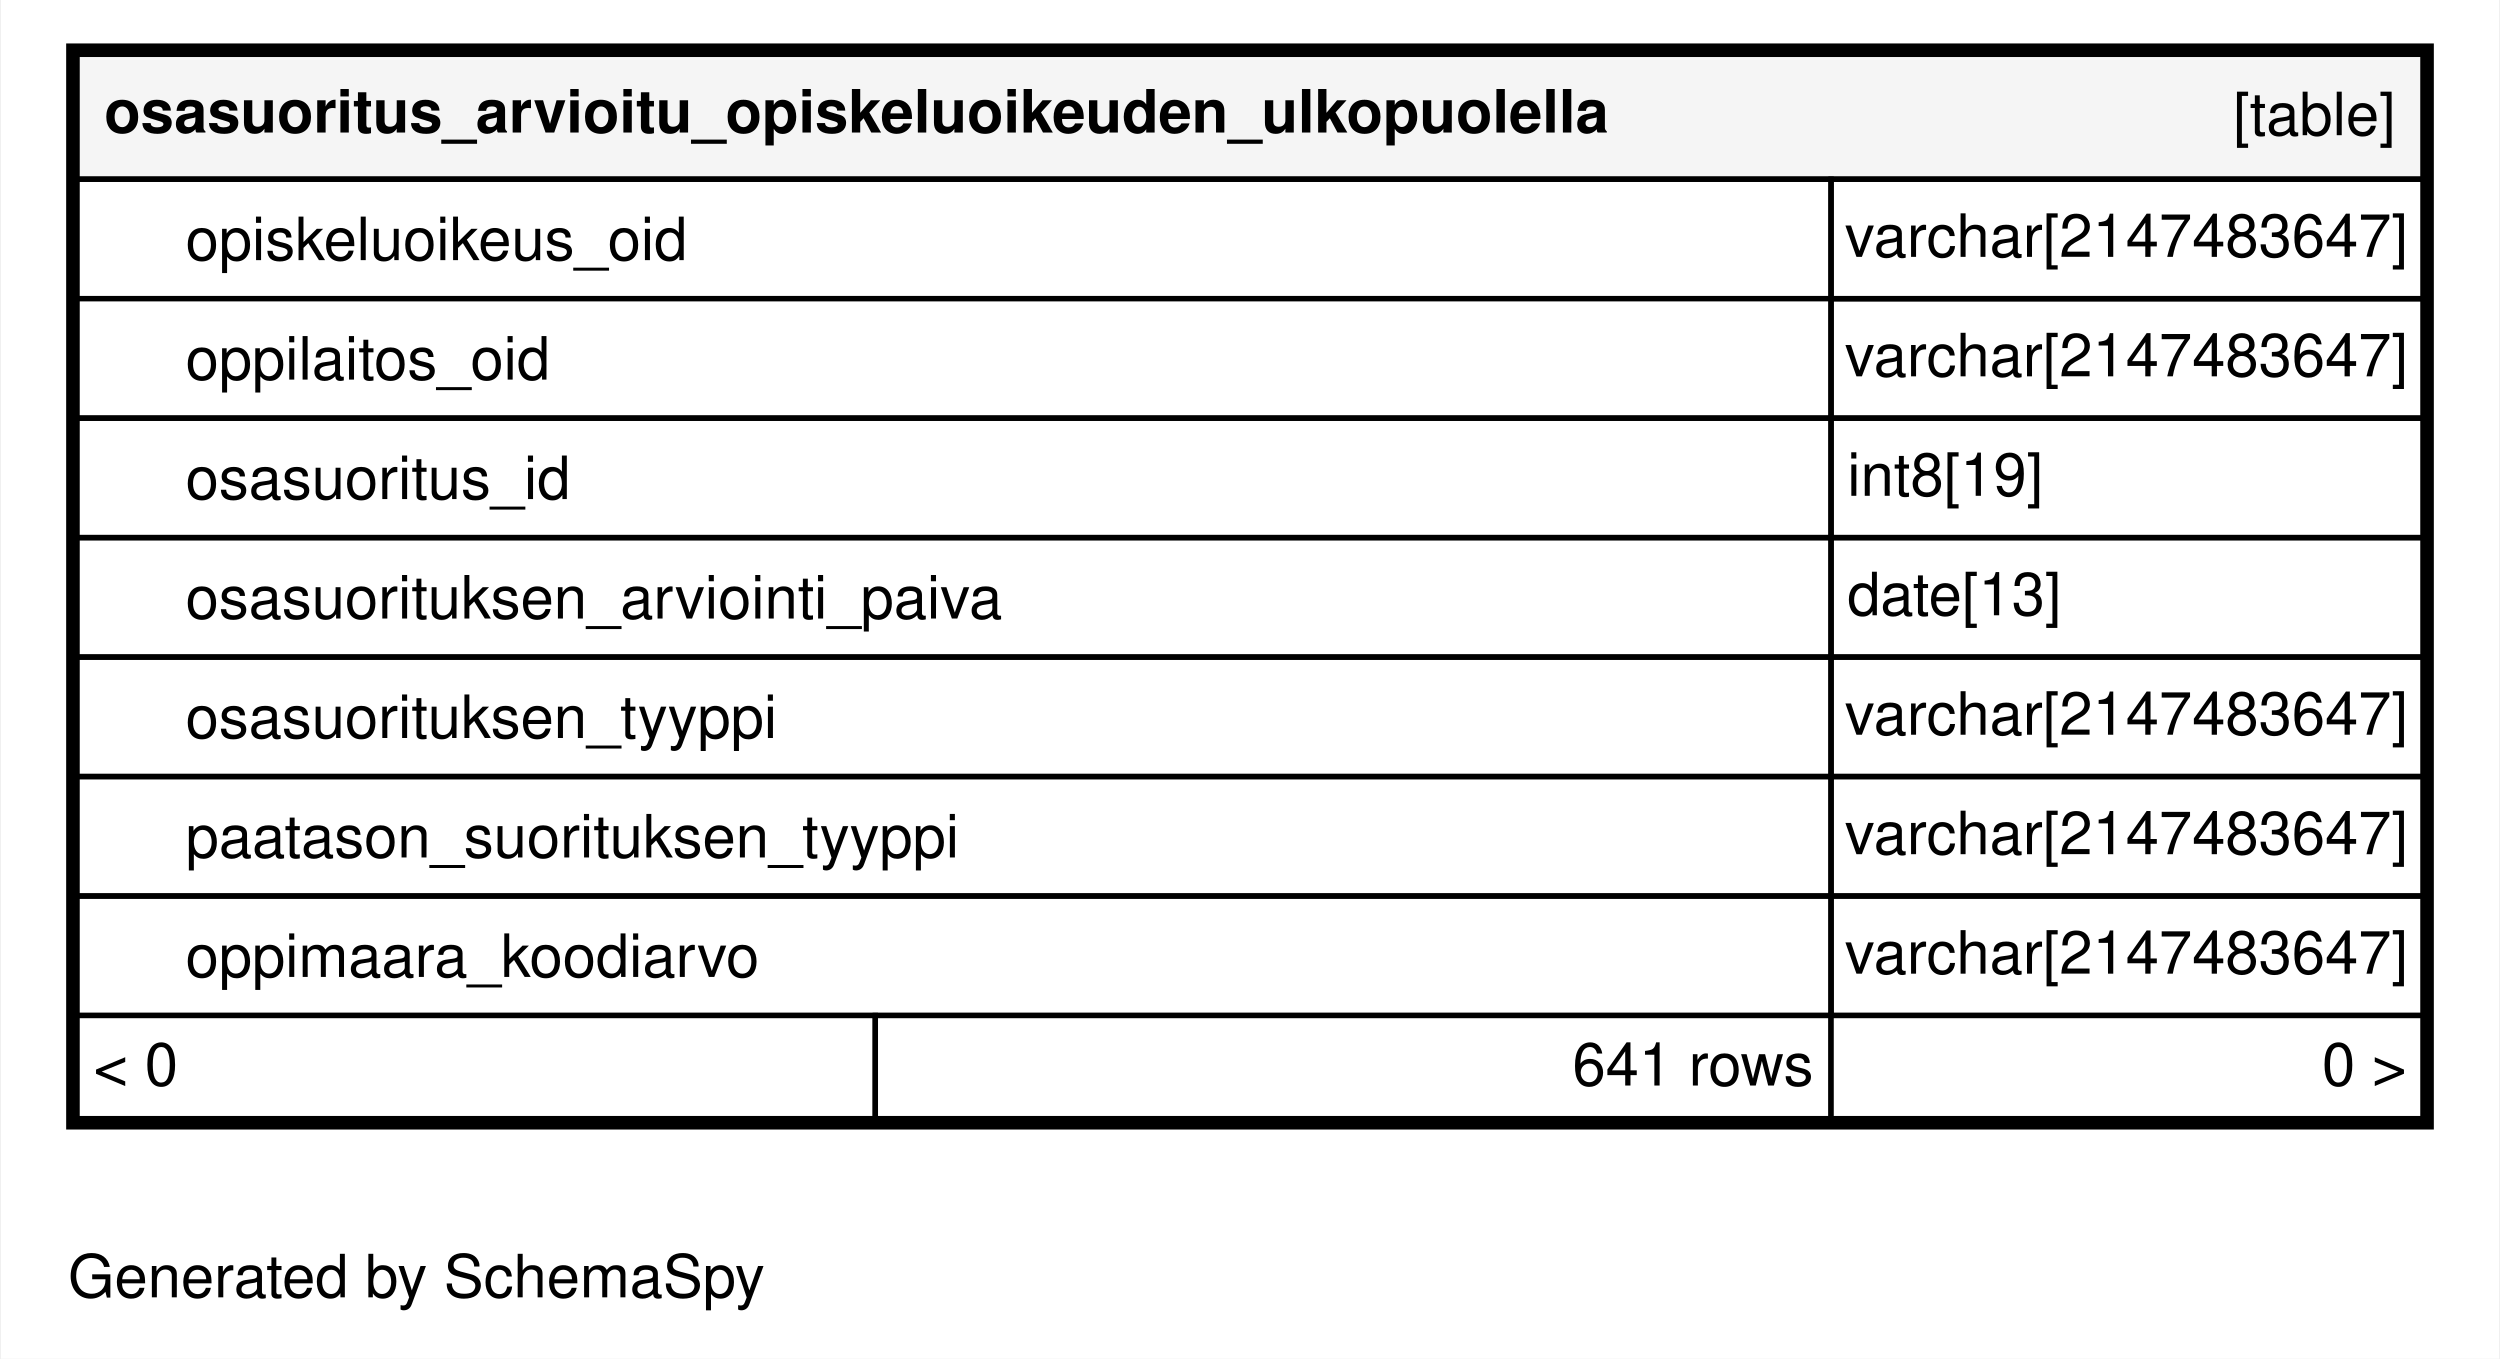
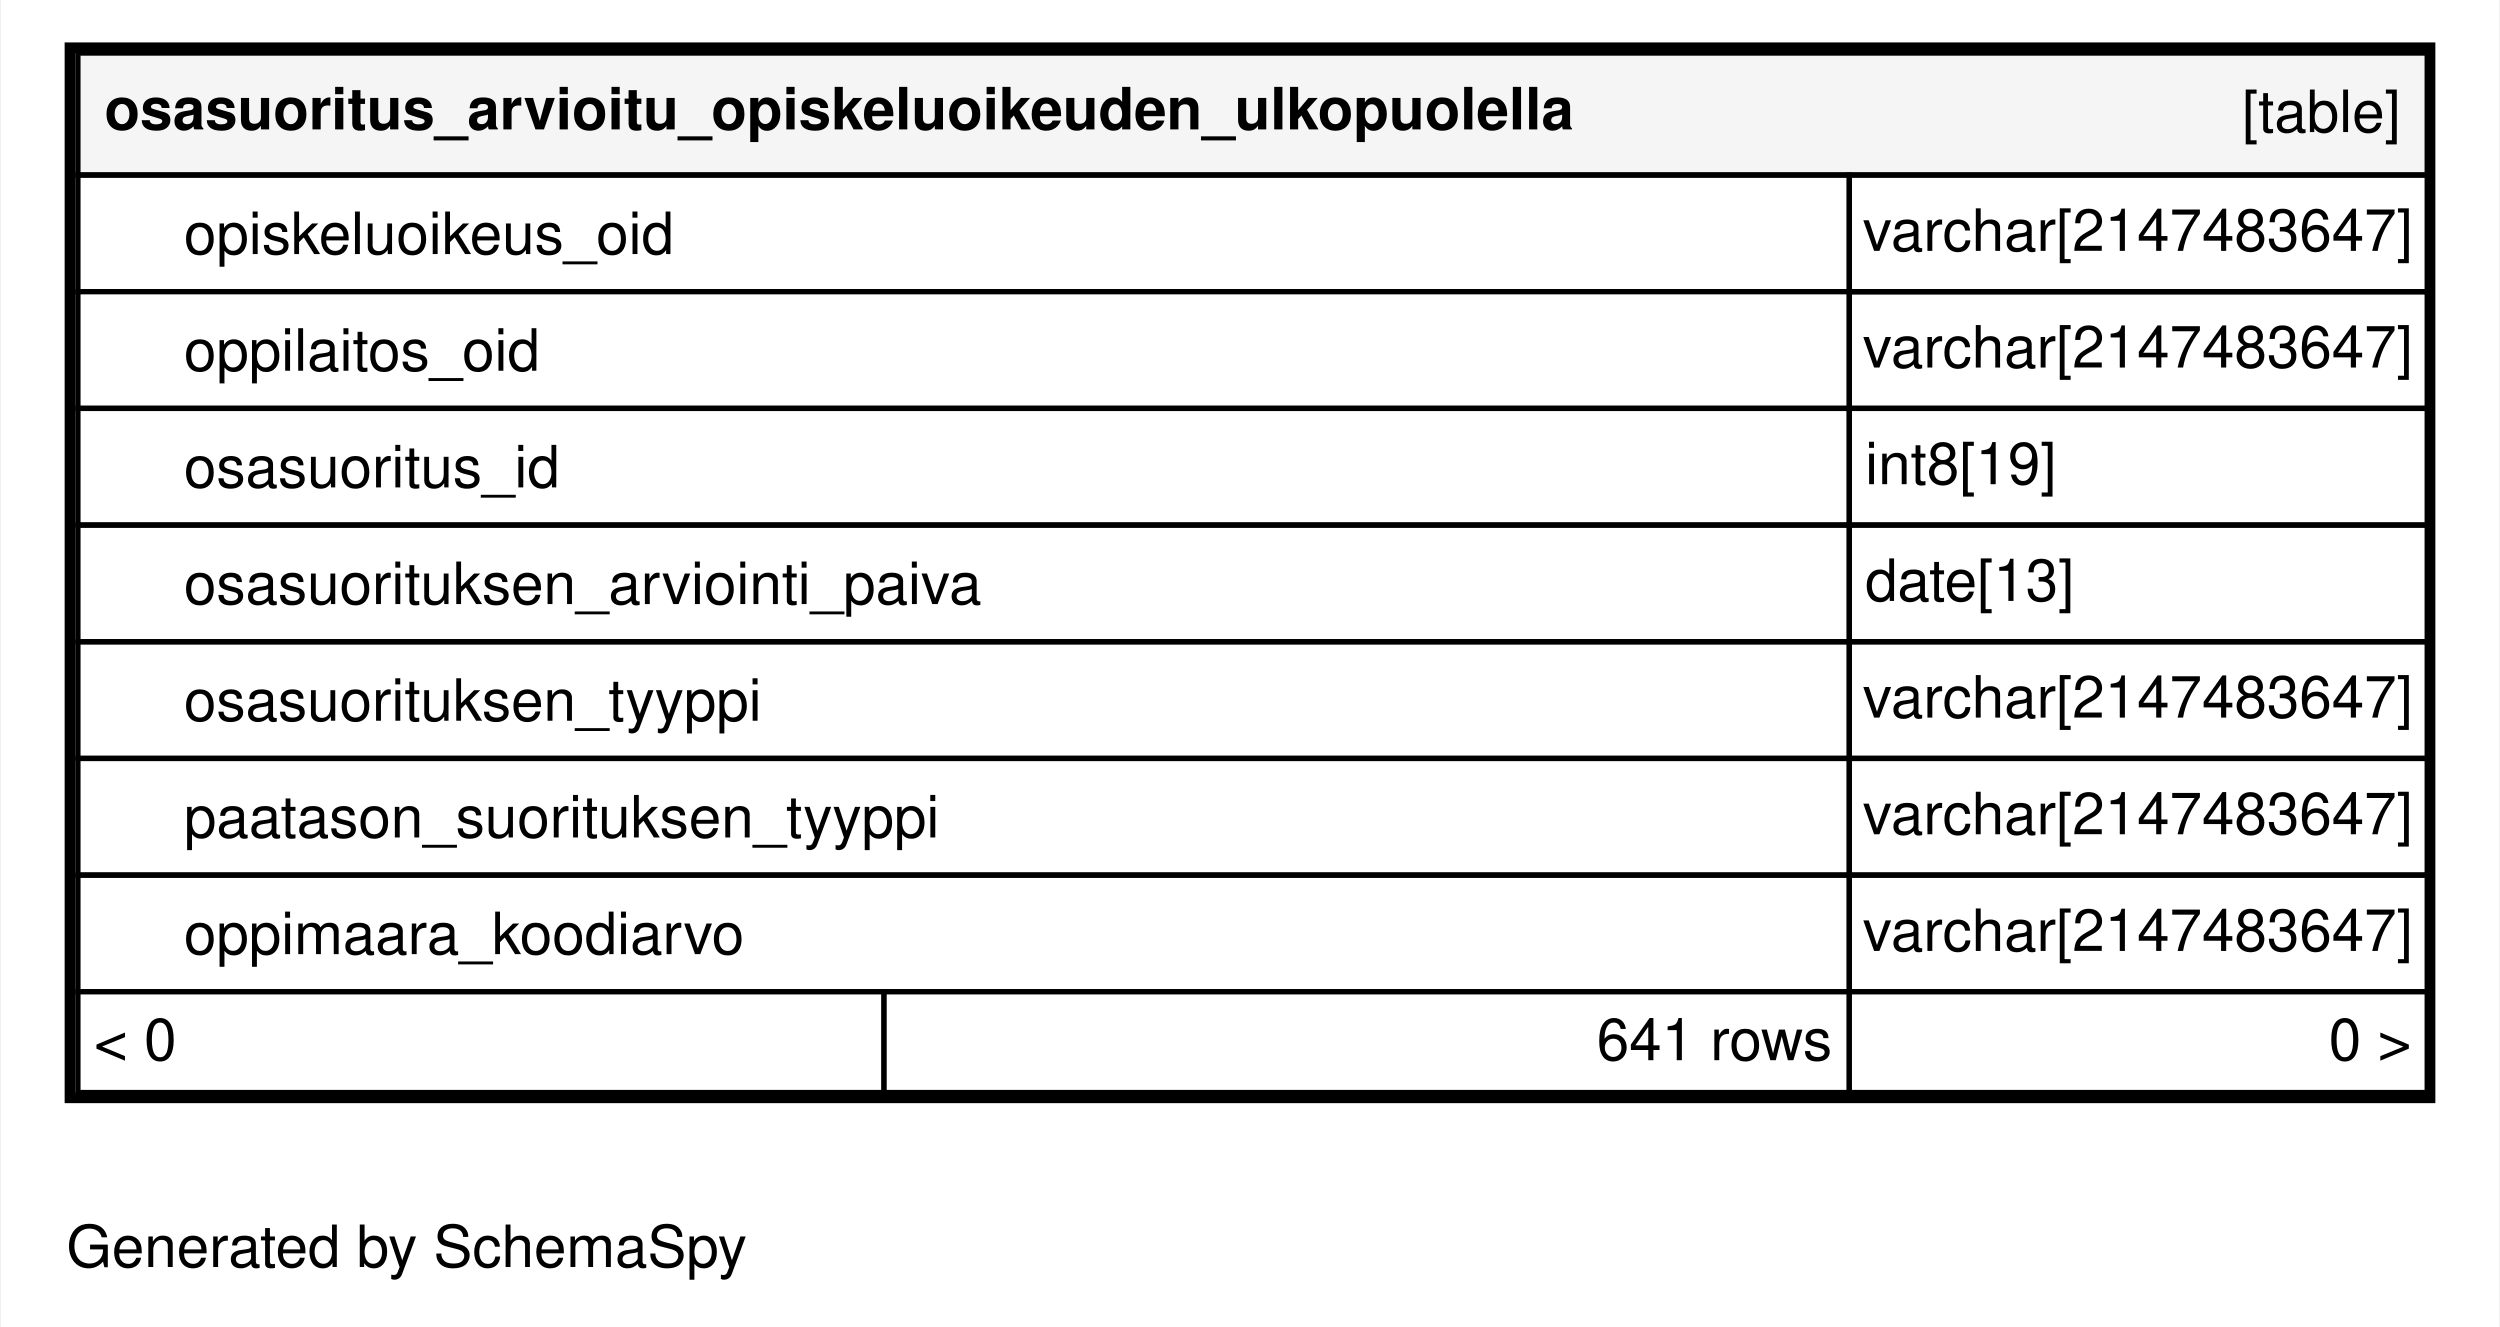
- <svg xmlns="http://www.w3.org/2000/svg" xmlns:xlink="http://www.w3.org/1999/xlink" width="460pt" height="250pt" viewBox="0.00 0.00 460.00 250.20">
+ <svg xmlns="http://www.w3.org/2000/svg" xmlns:xlink="http://www.w3.org/1999/xlink" width="471pt" height="250pt" viewBox="0.00 0.00 471.00 250.20">
  <g id="graph0" class="graph" transform="scale(1 1) rotate(0) translate(4 246.2)">
-     <polygon fill="#ffffff" stroke="transparent" points="-4,4 -4,-246.2 456,-246.2 456,4 -4,4" />
+     <polygon fill="#ffffff" stroke="transparent" points="-4,4 -4,-246.2 467,-246.2 467,4 -4,4" />
    <text text-anchor="middle" x="72.494" y="-7.3" font-family="Helvetica,sans-Serif" font-size="11.00" fill="#000000">Generated by SchemaSpy</text>
    <g id="node1" class="node">
      <g id="a_node1">
        <a xlink:href="../../tables/osasuoritus_arvioitu_opiskeluoi_6ab95832.html" xlink:title="osasuoritus_arvioitu_opiskeluoikeuden_ulkopuolella" target="_top">
-           <polygon fill="#ffffff" stroke="transparent" points="8,-38.2 8,-238.2 444,-238.2 444,-38.2 8,-38.2" />
-           <polygon fill="#f5f5f5" stroke="transparent" points="10,-213.2 10,-236.2 442,-236.2 442,-213.2 10,-213.2" />
-           <polygon fill="none" stroke="#000000" points="10,-213.2 10,-236.2 442,-236.2 442,-213.2 10,-213.2" />
-           <text text-anchor="start" x="15" y="-221.8" font-family="Helvetica,sans-Serif" font-weight="bold" font-size="11.00" fill="#000000">osasuoritus_arvioitu_opiskeluoikeuden_ulkopuolella</text>
-           <text text-anchor="start" x="407.044" y="-221.3" font-family="Helvetica,sans-Serif" font-size="11.00" fill="#000000">[table]</text>
-           <polygon fill="none" stroke="#000000" points="10,-191.2 10,-213.2 333,-213.2 333,-191.2 10,-191.2" />
-           <text text-anchor="start" x="30" y="-198.3" font-family="Helvetica,sans-Serif" font-size="11.00" fill="#000000">opiskeluoikeus_oid</text>
-           <polygon fill="none" stroke="#000000" points="333,-191.2 333,-213.2 442,-213.2 442,-191.2 333,-191.2" />
-           <text text-anchor="start" x="335.534" y="-198.9" font-family="Helvetica,sans-Serif" font-size="11.00" fill="#000000">varchar[2147483647]</text>
-           <polygon fill="#ffffff" stroke="transparent" points="10,-169.2 10,-191.2 333,-191.2 333,-169.2 10,-169.2" />
-           <polygon fill="none" stroke="#000000" points="10,-169.2 10,-191.2 333,-191.2 333,-169.2 10,-169.2" />
-           <text text-anchor="start" x="30" y="-176.3" font-family="Helvetica,sans-Serif" font-size="11.00" fill="#000000">oppilaitos_oid</text>
-           <polygon fill="none" stroke="#000000" points="333,-169.2 333,-191.2 442,-191.2 442,-169.2 333,-169.2" />
-           <text text-anchor="start" x="335.534" y="-176.9" font-family="Helvetica,sans-Serif" font-size="11.00" fill="#000000">varchar[2147483647]</text>
-           <polygon fill="none" stroke="#000000" points="10,-147.2 10,-169.2 333,-169.2 333,-147.2 10,-147.2" />
-           <text text-anchor="start" x="30" y="-154.3" font-family="Helvetica,sans-Serif" font-size="11.00" fill="#000000">osasuoritus_id</text>
-           <polygon fill="none" stroke="#000000" points="333,-147.2 333,-169.2 442,-169.2 442,-147.2 333,-147.2" />
-           <text text-anchor="start" x="336" y="-154.9" font-family="Helvetica,sans-Serif" font-size="11.00" fill="#000000">int8[19]</text>
-           <polygon fill="none" stroke="#000000" points="10,-125.2 10,-147.2 333,-147.2 333,-125.2 10,-125.2" />
-           <text text-anchor="start" x="30" y="-132.3" font-family="Helvetica,sans-Serif" font-size="11.00" fill="#000000">osasuorituksen_arviointi_paiva</text>
-           <polygon fill="none" stroke="#000000" points="333,-125.2 333,-147.2 442,-147.2 442,-125.2 333,-125.2" />
-           <text text-anchor="start" x="336" y="-132.9" font-family="Helvetica,sans-Serif" font-size="11.00" fill="#000000">date[13]</text>
-           <polygon fill="none" stroke="#000000" points="10,-103.2 10,-125.2 333,-125.2 333,-103.2 10,-103.2" />
-           <text text-anchor="start" x="30" y="-110.3" font-family="Helvetica,sans-Serif" font-size="11.00" fill="#000000">osasuorituksen_tyyppi</text>
-           <polygon fill="none" stroke="#000000" points="333,-103.2 333,-125.2 442,-125.2 442,-103.2 333,-103.2" />
-           <text text-anchor="start" x="335.534" y="-110.9" font-family="Helvetica,sans-Serif" font-size="11.00" fill="#000000">varchar[2147483647]</text>
-           <polygon fill="none" stroke="#000000" points="10,-81.2 10,-103.2 333,-103.2 333,-81.2 10,-81.2" />
-           <text text-anchor="start" x="30" y="-88.3" font-family="Helvetica,sans-Serif" font-size="11.00" fill="#000000">paatason_suorituksen_tyyppi</text>
-           <polygon fill="none" stroke="#000000" points="333,-81.2 333,-103.2 442,-103.2 442,-81.2 333,-81.2" />
-           <text text-anchor="start" x="335.534" y="-88.9" font-family="Helvetica,sans-Serif" font-size="11.00" fill="#000000">varchar[2147483647]</text>
-           <polygon fill="none" stroke="#000000" points="10,-59.2 10,-81.2 333,-81.2 333,-59.2 10,-59.2" />
-           <text text-anchor="start" x="30" y="-66.3" font-family="Helvetica,sans-Serif" font-size="11.00" fill="#000000">oppimaara_koodiarvo</text>
-           <polygon fill="none" stroke="#000000" points="333,-59.2 333,-81.2 442,-81.2 442,-59.2 333,-59.2" />
-           <text text-anchor="start" x="335.534" y="-66.9" font-family="Helvetica,sans-Serif" font-size="11.00" fill="#000000">varchar[2147483647]</text>
-           <polygon fill="#ffffff" stroke="transparent" points="10,-40.2 10,-59.2 157,-59.2 157,-40.2 10,-40.2" />
-           <polygon fill="none" stroke="#000000" points="10,-40.2 10,-59.2 157,-59.2 157,-40.2 10,-40.2" />
-           <text text-anchor="start" x="13" y="-46.3" font-family="Helvetica,sans-Serif" font-size="11.00" fill="#000000">&lt; 0</text>
-           <polygon fill="#ffffff" stroke="transparent" points="157,-40.2 157,-59.2 333,-59.2 333,-40.2 157,-40.2" />
-           <polygon fill="none" stroke="#000000" points="157,-40.2 157,-59.2 333,-59.2 333,-40.2 157,-40.2" />
-           <text text-anchor="start" x="285.381" y="-46.3" font-family="Helvetica,sans-Serif" font-size="11.00" fill="#000000">641 rows</text>
-           <polygon fill="#ffffff" stroke="transparent" points="333,-40.2 333,-59.2 442,-59.2 442,-40.2 333,-40.2" />
-           <polygon fill="none" stroke="#000000" points="333,-40.2 333,-59.2 442,-59.2 442,-40.2 333,-40.2" />
-           <text text-anchor="start" x="423.405" y="-46.3" font-family="Helvetica,sans-Serif" font-size="11.00" fill="#000000">0 &gt;</text>
-           <polygon fill="none" stroke="#000000" stroke-width="2" points="9,-39.2 9,-237.2 443,-237.2 443,-39.2 9,-39.2" />
+           <polygon fill="#ffffff" stroke="transparent" points="8,-38.2 8,-238.2 455,-238.2 455,-38.2 8,-38.2" />
+           <polygon fill="#f5f5f5" stroke="transparent" points="10.5,-213.2 10.5,-236.2 453.5,-236.2 453.5,-213.2 10.5,-213.2" />
+           <polygon fill="none" stroke="#000000" points="10.5,-213.2 10.5,-236.2 453.5,-236.2 453.5,-213.2 10.5,-213.2" />
+           <text text-anchor="start" x="15.5" y="-221.8" font-family="Helvetica,sans-Serif" font-weight="bold" font-size="11.00" fill="#000000">osasuoritus_arvioitu_opiskeluoikeuden_ulkopuolella</text>
+           <text text-anchor="start" x="418.544" y="-221.3" font-family="Helvetica,sans-Serif" font-size="11.00" fill="#000000">[table]</text>
+           <polygon fill="none" stroke="#000000" points="10.5,-191.2 10.5,-213.2 344.5,-213.2 344.5,-191.2 10.5,-191.2" />
+           <text text-anchor="start" x="30.5" y="-198.3" font-family="Helvetica,sans-Serif" font-size="11.00" fill="#000000">opiskeluoikeus_oid</text>
+           <polygon fill="none" stroke="#000000" points="344.5,-191.2 344.5,-213.2 453.5,-213.2 453.5,-191.2 344.5,-191.2" />
+           <text text-anchor="start" x="347.034" y="-198.9" font-family="Helvetica,sans-Serif" font-size="11.00" fill="#000000">varchar[2147483647]</text>
+           <polygon fill="#ffffff" stroke="transparent" points="10.5,-169.2 10.5,-191.2 344.5,-191.2 344.5,-169.2 10.5,-169.2" />
+           <polygon fill="none" stroke="#000000" points="10.5,-169.2 10.5,-191.2 344.5,-191.2 344.5,-169.2 10.5,-169.2" />
+           <text text-anchor="start" x="30.5" y="-176.3" font-family="Helvetica,sans-Serif" font-size="11.00" fill="#000000">oppilaitos_oid</text>
+           <polygon fill="none" stroke="#000000" points="344.5,-169.2 344.5,-191.2 453.5,-191.2 453.5,-169.2 344.5,-169.2" />
+           <text text-anchor="start" x="347.034" y="-176.9" font-family="Helvetica,sans-Serif" font-size="11.00" fill="#000000">varchar[2147483647]</text>
+           <polygon fill="none" stroke="#000000" points="10.5,-147.2 10.5,-169.2 344.5,-169.2 344.5,-147.2 10.5,-147.2" />
+           <text text-anchor="start" x="30.5" y="-154.3" font-family="Helvetica,sans-Serif" font-size="11.00" fill="#000000">osasuoritus_id</text>
+           <polygon fill="none" stroke="#000000" points="344.5,-147.2 344.5,-169.2 453.5,-169.2 453.5,-147.2 344.5,-147.2" />
+           <text text-anchor="start" x="347.5" y="-154.9" font-family="Helvetica,sans-Serif" font-size="11.00" fill="#000000">int8[19]</text>
+           <polygon fill="none" stroke="#000000" points="10.5,-125.2 10.5,-147.2 344.5,-147.2 344.5,-125.2 10.5,-125.2" />
+           <text text-anchor="start" x="30.5" y="-132.3" font-family="Helvetica,sans-Serif" font-size="11.00" fill="#000000">osasuorituksen_arviointi_paiva</text>
+           <polygon fill="none" stroke="#000000" points="344.5,-125.2 344.5,-147.2 453.5,-147.2 453.5,-125.2 344.5,-125.2" />
+           <text text-anchor="start" x="347.5" y="-132.9" font-family="Helvetica,sans-Serif" font-size="11.00" fill="#000000">date[13]</text>
+           <polygon fill="none" stroke="#000000" points="10.5,-103.2 10.5,-125.2 344.5,-125.2 344.5,-103.2 10.5,-103.2" />
+           <text text-anchor="start" x="30.5" y="-110.3" font-family="Helvetica,sans-Serif" font-size="11.00" fill="#000000">osasuorituksen_tyyppi</text>
+           <polygon fill="none" stroke="#000000" points="344.5,-103.2 344.5,-125.2 453.5,-125.2 453.5,-103.2 344.5,-103.2" />
+           <text text-anchor="start" x="347.034" y="-110.9" font-family="Helvetica,sans-Serif" font-size="11.00" fill="#000000">varchar[2147483647]</text>
+           <polygon fill="none" stroke="#000000" points="10.5,-81.2 10.5,-103.2 344.5,-103.2 344.5,-81.2 10.5,-81.2" />
+           <text text-anchor="start" x="30.5" y="-88.3" font-family="Helvetica,sans-Serif" font-size="11.00" fill="#000000">paatason_suorituksen_tyyppi</text>
+           <polygon fill="none" stroke="#000000" points="344.5,-81.2 344.5,-103.2 453.5,-103.2 453.5,-81.2 344.5,-81.2" />
+           <text text-anchor="start" x="347.034" y="-88.9" font-family="Helvetica,sans-Serif" font-size="11.00" fill="#000000">varchar[2147483647]</text>
+           <polygon fill="none" stroke="#000000" points="10.5,-59.2 10.5,-81.2 344.5,-81.2 344.5,-59.2 10.5,-59.2" />
+           <text text-anchor="start" x="30.5" y="-66.3" font-family="Helvetica,sans-Serif" font-size="11.00" fill="#000000">oppimaara_koodiarvo</text>
+           <polygon fill="none" stroke="#000000" points="344.5,-59.2 344.5,-81.2 453.5,-81.2 453.5,-59.2 344.5,-59.2" />
+           <text text-anchor="start" x="347.034" y="-66.9" font-family="Helvetica,sans-Serif" font-size="11.00" fill="#000000">varchar[2147483647]</text>
+           <polygon fill="#ffffff" stroke="transparent" points="10.5,-40.2 10.5,-59.2 162.5,-59.2 162.5,-40.2 10.5,-40.2" />
+           <polygon fill="none" stroke="#000000" points="10.5,-40.2 10.5,-59.2 162.5,-59.2 162.5,-40.2 10.5,-40.2" />
+           <text text-anchor="start" x="13.5" y="-46.3" font-family="Helvetica,sans-Serif" font-size="11.00" fill="#000000">&lt; 0</text>
+           <polygon fill="#ffffff" stroke="transparent" points="162.5,-40.2 162.5,-59.2 344.5,-59.2 344.5,-40.2 162.5,-40.2" />
+           <polygon fill="none" stroke="#000000" points="162.5,-40.2 162.5,-59.2 344.5,-59.2 344.5,-40.2 162.5,-40.2" />
+           <text text-anchor="start" x="296.881" y="-46.3" font-family="Helvetica,sans-Serif" font-size="11.00" fill="#000000">641 rows</text>
+           <polygon fill="#ffffff" stroke="transparent" points="344.5,-40.2 344.5,-59.2 453.5,-59.2 453.5,-40.2 344.5,-40.2" />
+           <polygon fill="none" stroke="#000000" points="344.5,-40.2 344.5,-59.2 453.5,-59.2 453.5,-40.2 344.5,-40.2" />
+           <text text-anchor="start" x="434.905" y="-46.3" font-family="Helvetica,sans-Serif" font-size="11.00" fill="#000000">0 &gt;</text>
+           <polygon fill="none" stroke="#000000" stroke-width="2" points="9,-39.2 9,-237.2 454,-237.2 454,-39.2 9,-39.2" />
        </a>
      </g>
    </g>
  </g>
</svg>
